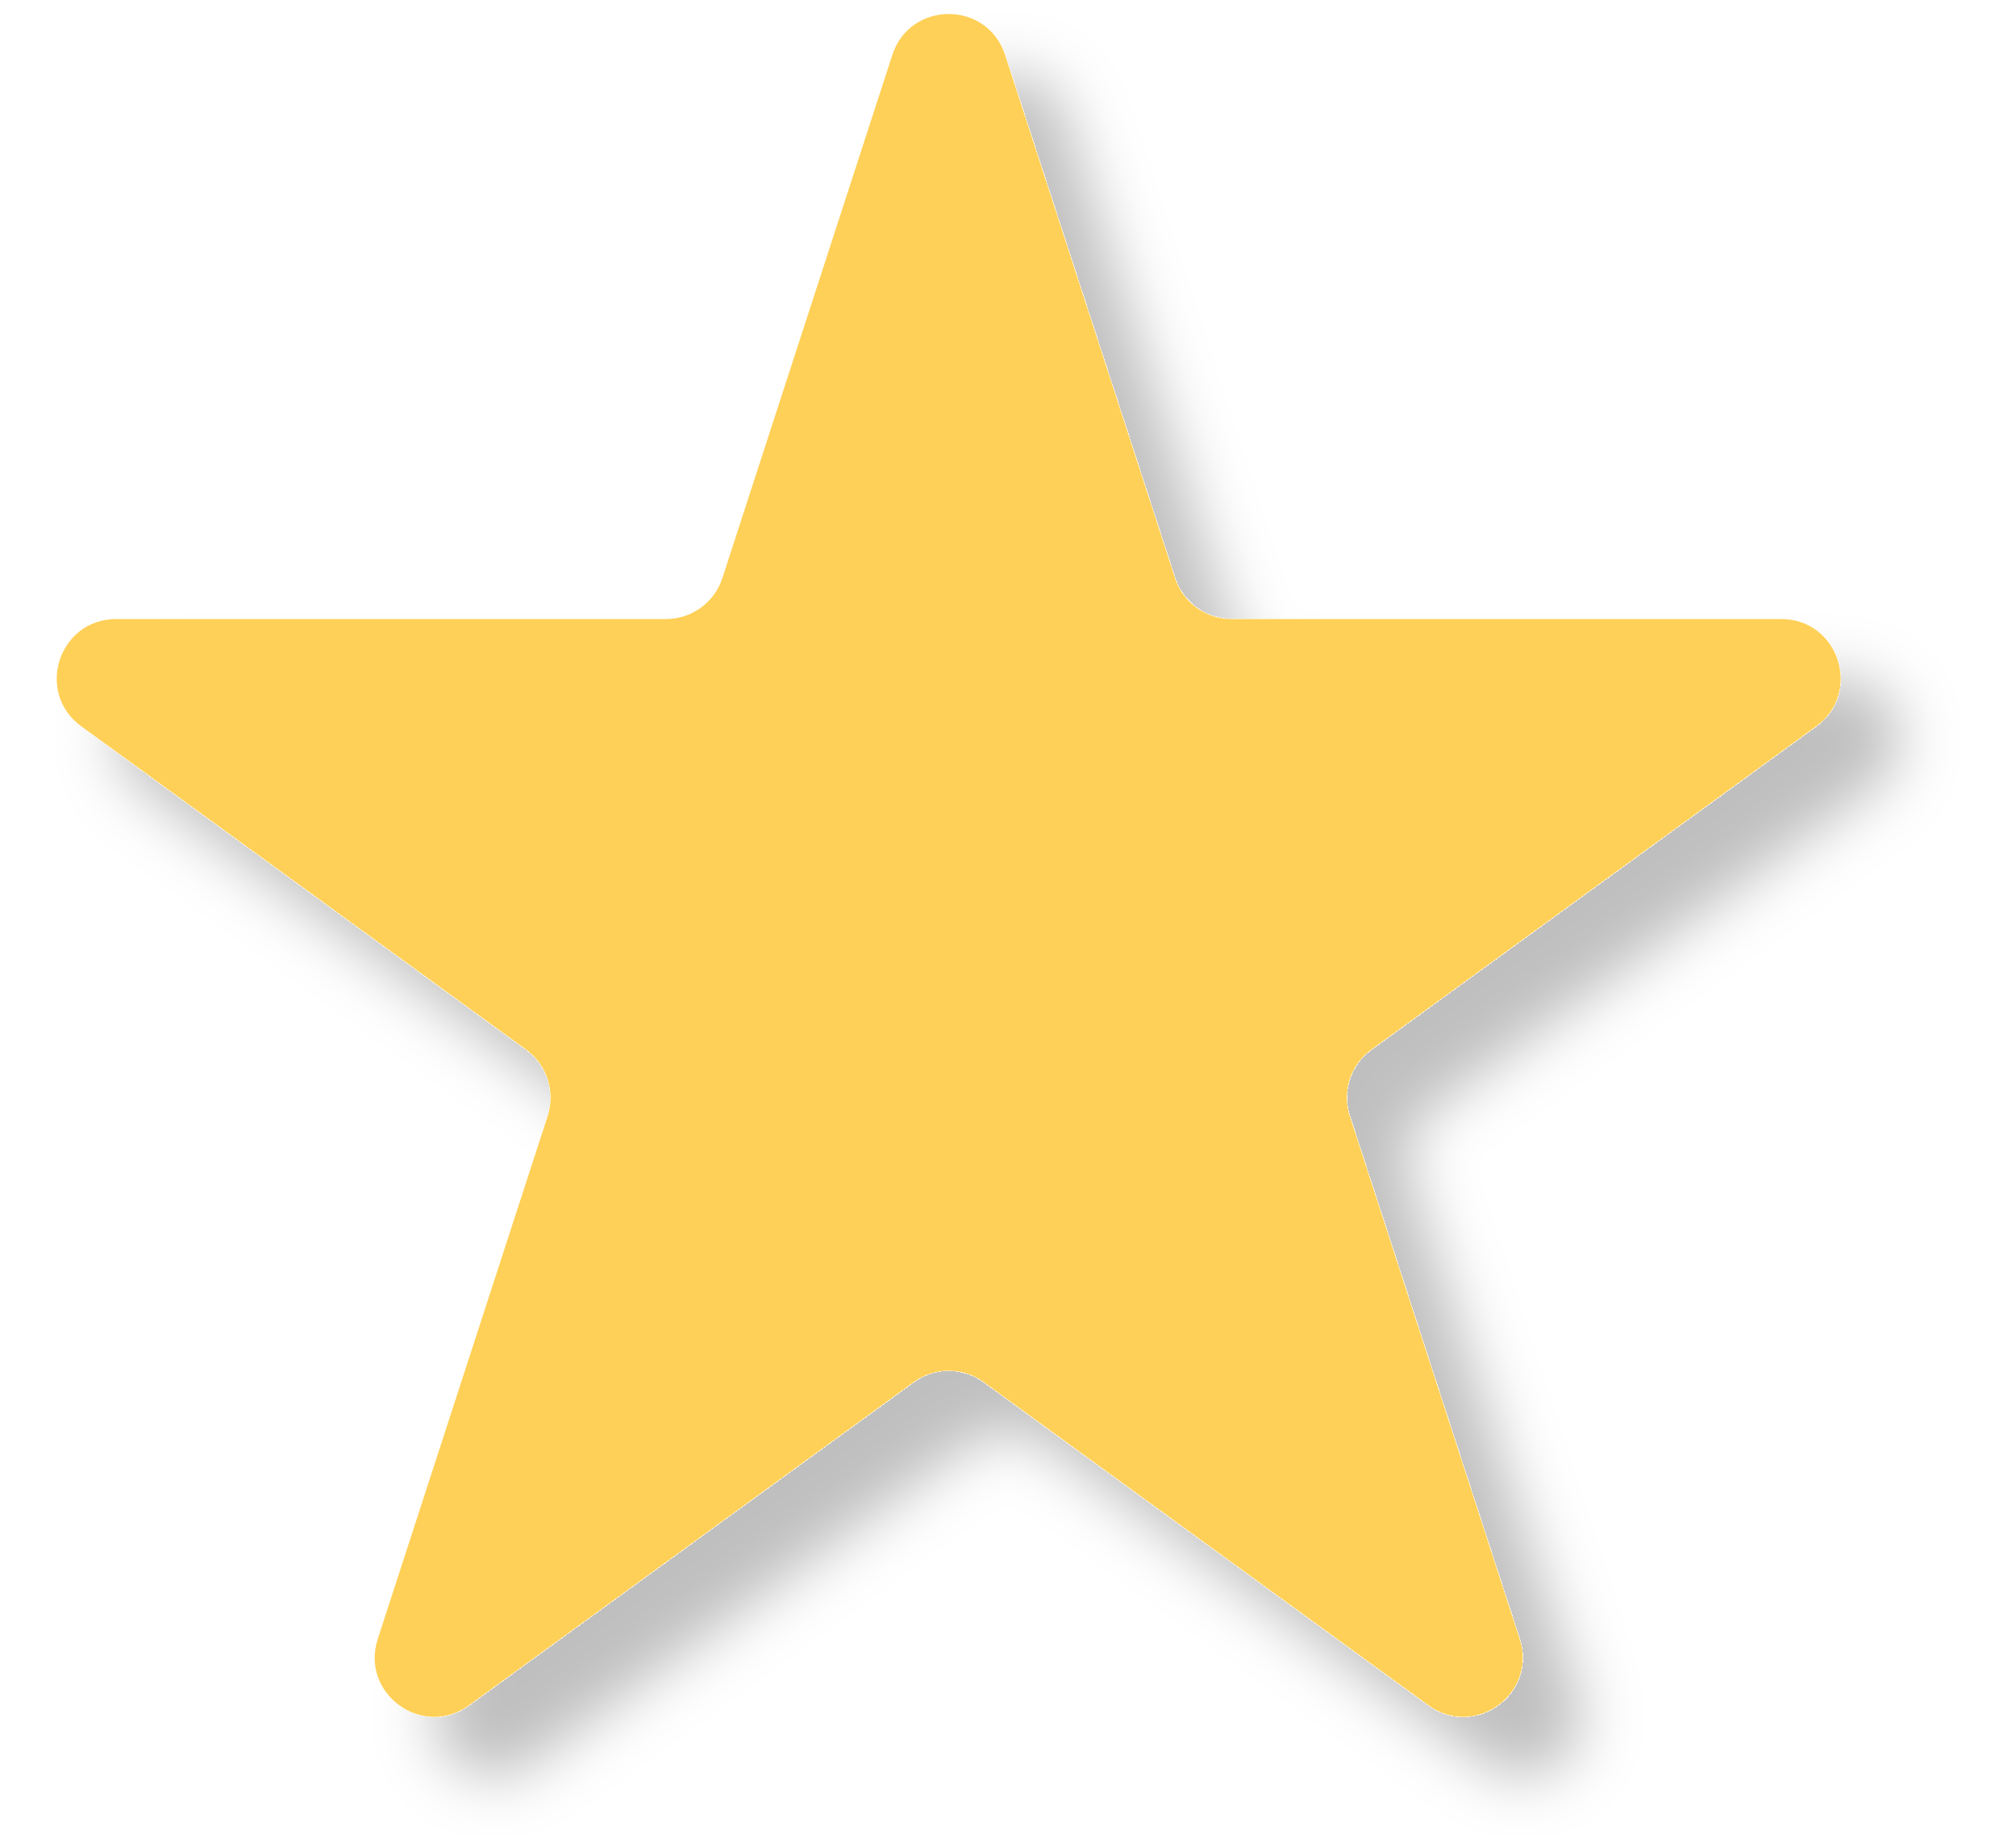
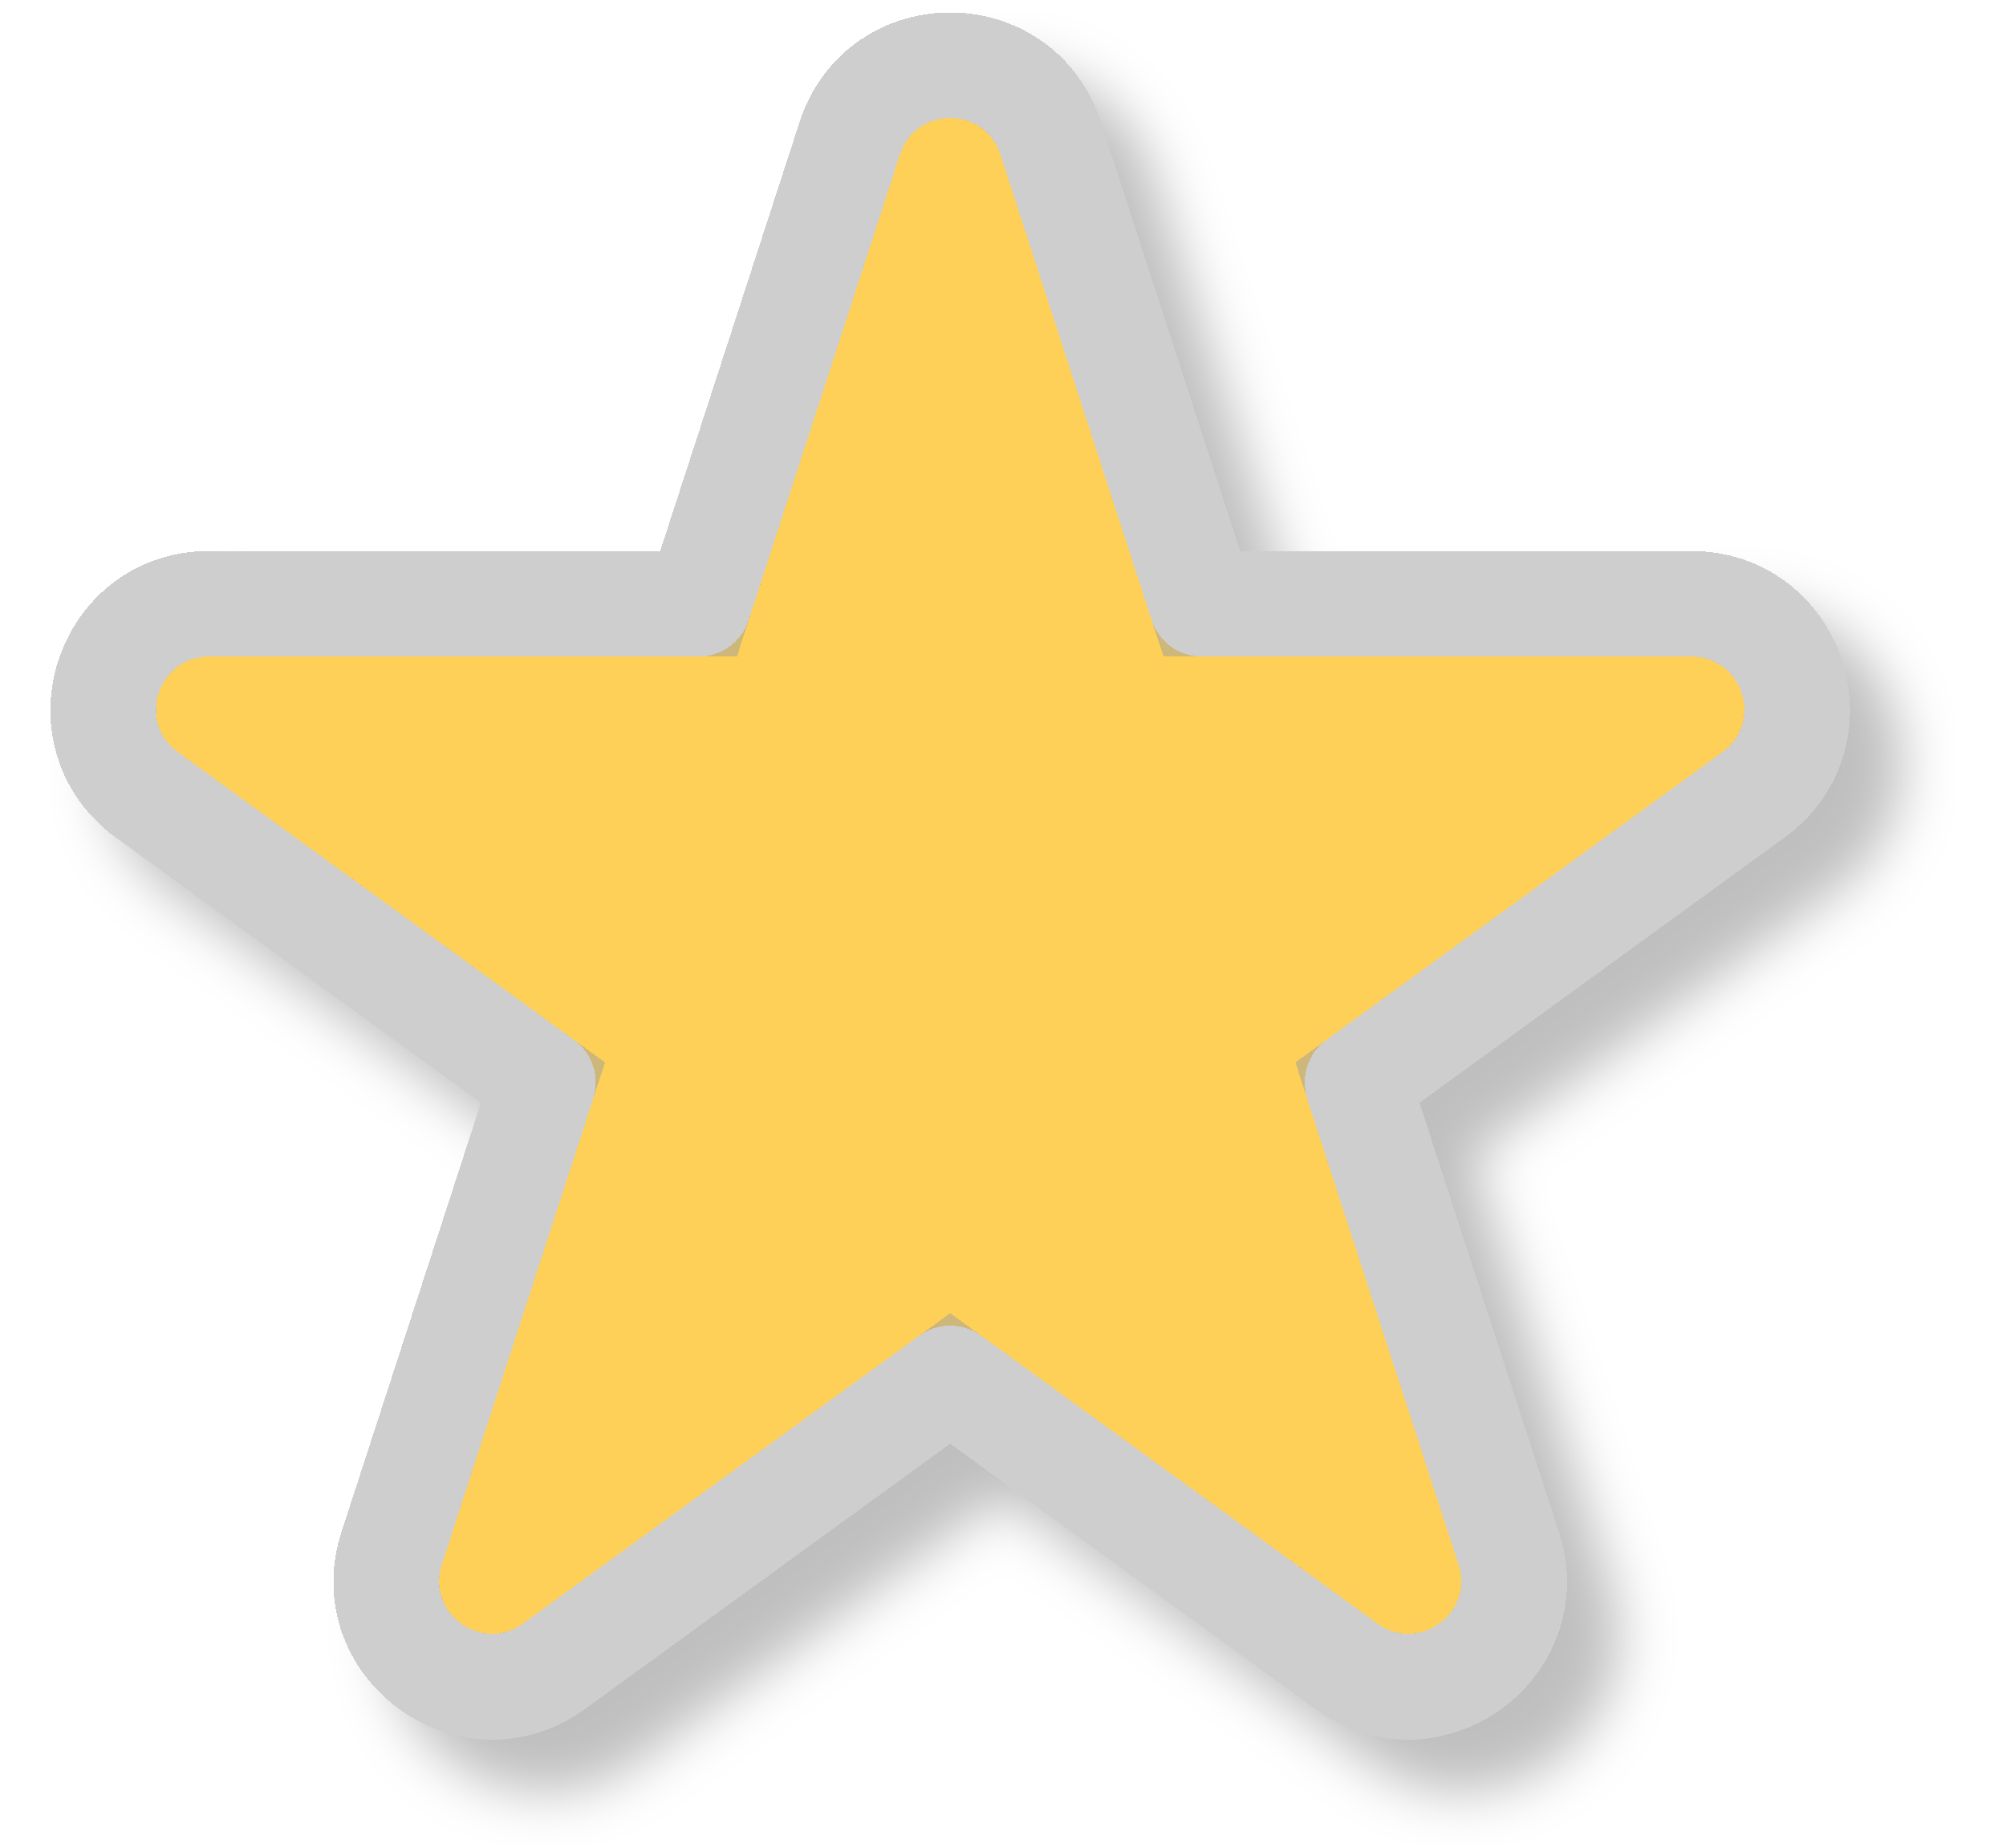
- <svg xmlns="http://www.w3.org/2000/svg" width="34" height="31" viewBox="0 0 34 31" fill="none">
+ <svg xmlns="http://www.w3.org/2000/svg" width="38" height="35" viewBox="0 0 38 35" fill="none">
  <g filter="url(#filter0_d_4_38)">
-     <path d="M15.049 0.927C15.348 0.006 16.652 0.006 16.951 0.927L19.817 9.747C19.951 10.159 20.335 10.438 20.768 10.438H30.041C31.01 10.438 31.413 11.677 30.629 12.247L23.127 17.698C22.776 17.952 22.63 18.404 22.763 18.816L25.629 27.635C25.928 28.557 24.874 29.323 24.09 28.753L16.588 23.302C16.237 23.048 15.763 23.048 15.412 23.302L7.91 28.753C7.126 29.323 6.072 28.557 6.371 27.635L9.237 18.816C9.37 18.404 9.224 17.952 8.873 17.698L1.371 12.247C0.587 11.677 0.99 10.438 1.959 10.438H11.232C11.665 10.438 12.049 10.159 12.183 9.747L15.049 0.927Z" fill="#FFD057" />
+     <path d="M17.049 2.927C17.348 2.006 18.652 2.006 18.951 2.927L21.817 11.747C21.951 12.159 22.335 12.438 22.768 12.438H32.041C33.01 12.438 33.413 13.677 32.629 14.247L25.127 19.698C24.776 19.952 24.63 20.404 24.763 20.816L27.629 29.635C27.928 30.557 26.874 31.323 26.09 30.753L18.588 25.302C18.237 25.048 17.763 25.048 17.412 25.302L9.91 30.753C9.126 31.323 8.072 30.557 8.371 29.635L11.237 20.816C11.37 20.404 11.224 19.952 10.873 19.698L3.371 14.247C2.587 13.677 2.99 12.438 3.959 12.438H13.232C13.665 12.438 14.049 12.159 14.183 11.747L17.049 2.927Z" fill="#FFD057" shape-rendering="crispEdges" />
+     <path d="M22.768 11.438L19.902 2.618C19.303 0.775 16.697 0.775 16.098 2.618L13.232 11.438H3.959C2.021 11.438 1.216 13.917 2.783 15.056L10.286 20.507L7.42 29.326C6.821 31.169 8.93 32.701 10.498 31.562L18 26.111L25.503 31.562C27.07 32.701 29.179 31.169 28.58 29.326L25.715 20.507L33.217 15.056C34.784 13.917 33.979 11.438 32.041 11.438H22.768Z" stroke="#9E9E9E" stroke-opacity="0.5" stroke-width="2" shape-rendering="crispEdges" />
  </g>
  <defs>
-     <filter id="filter0_d_4_38" x="0.957" y="0.236" width="32.087" height="30.713" filterUnits="userSpaceOnUse" color-interpolation-filters="sRGB">
+     <filter id="filter0_d_4_38" x="0.953" y="0.236" width="36.094" height="34.722" filterUnits="userSpaceOnUse" color-interpolation-filters="sRGB">
      <feFlood flood-opacity="0" result="BackgroundImageFix" />
      <feColorMatrix in="SourceAlpha" type="matrix" values="0 0 0 0 0 0 0 0 0 0 0 0 0 0 0 0 0 0 127 0" result="hardAlpha" />
      <feOffset dx="1" dy="1" />
      <feGaussianBlur stdDeviation="0.5" />
      <feComposite in2="hardAlpha" operator="out" />
      <feColorMatrix type="matrix" values="0 0 0 0 0 0 0 0 0 0 0 0 0 0 0 0 0 0 0.25 0" />
      <feBlend mode="normal" in2="BackgroundImageFix" result="effect1_dropShadow_4_38" />
      <feBlend mode="normal" in="SourceGraphic" in2="effect1_dropShadow_4_38" result="shape" />
    </filter>
  </defs>
</svg>
